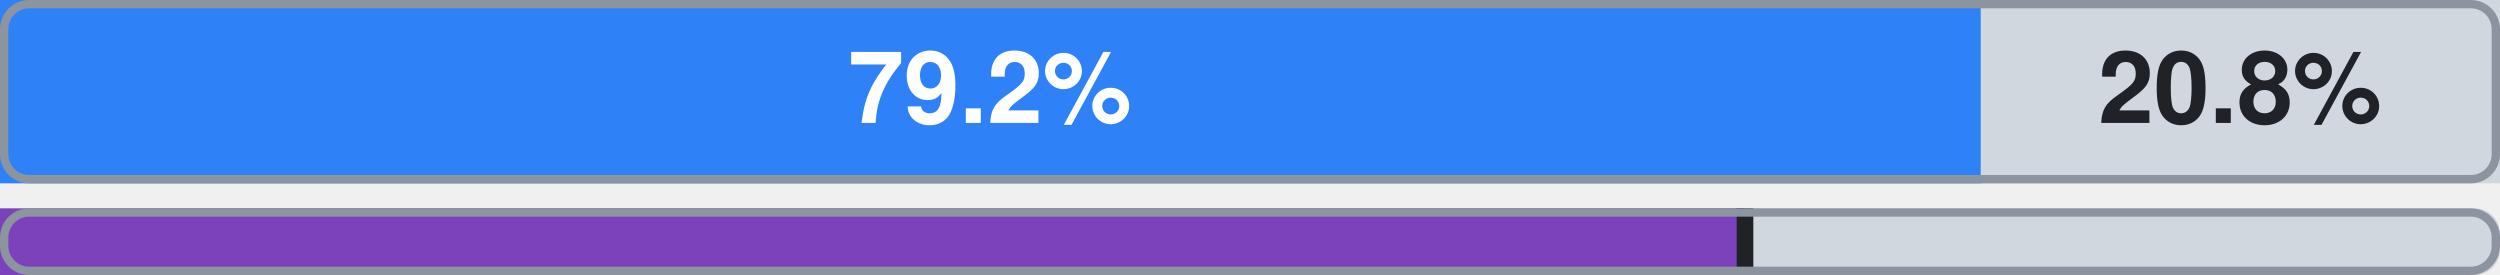
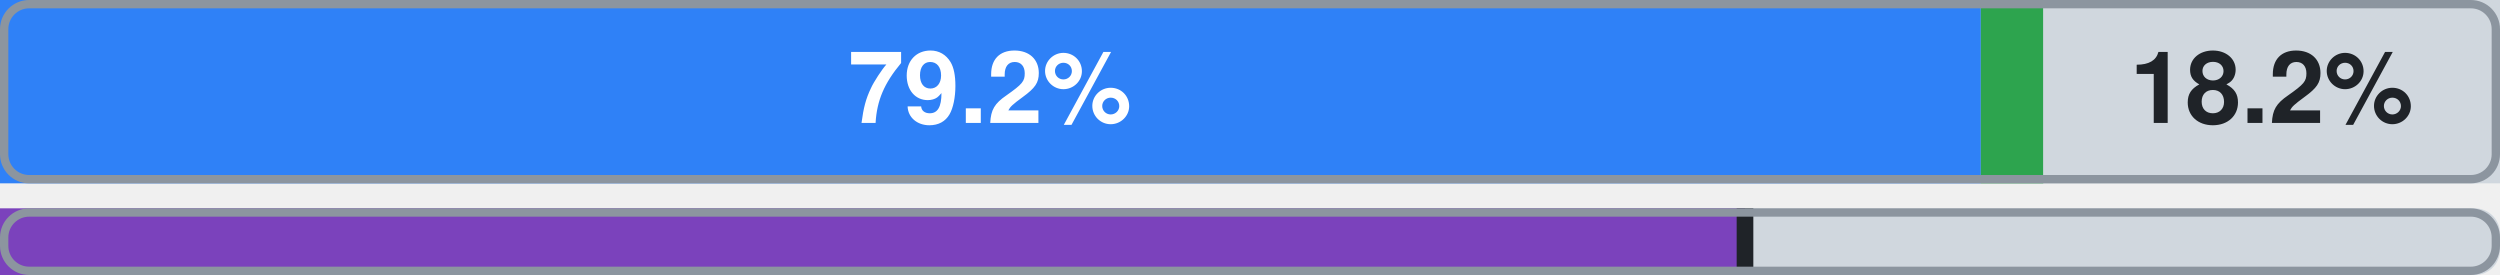
- <svg xmlns="http://www.w3.org/2000/svg" width="300" height="33" viewBox="0 0 300 33" role="img" aria-label="elasticache: official 79.2%, ours beyond official 0.0%, uncovered 20.8% of 159 attributes; lower bar: Terraform aws provider (estimate): 69.8% of 159 attributes, at least 69.8%">
+ <svg xmlns="http://www.w3.org/2000/svg" width="300" height="33" viewBox="0 0 300 33" role="img" aria-label="elasticache: official 79.2%, ours beyond official 2.5%, uncovered 18.2% of 159 attributes; lower bar: Terraform aws provider (estimate): 69.8% of 159 attributes, at least 69.8%">
  <rect x="0" y="0" width="300" height="22" rx="3" fill="#d0d7de" />
  <rect x="0" y="0" width="237.7" height="22" fill="#2f81f7" />
  <text x="118.8" y="12" font-family="-apple-system,BlinkMacSystemFont,'Segoe UI',Helvetica,Arial,sans-serif" font-size="12" font-weight="600" fill="#ffffff" text-anchor="middle" dominant-baseline="central">79.2%</text>
-   <rect x="237.7" y="0" width="62.3" height="22" fill="#d0d7de" />
-   <text x="268.8" y="12" font-family="-apple-system,BlinkMacSystemFont,'Segoe UI',Helvetica,Arial,sans-serif" font-size="12" font-weight="600" fill="#1f2328" text-anchor="middle" dominant-baseline="central">20.8%</text>
+   <rect x="237.7" y="0" width="7.5" height="22" fill="#2da44e" />
+   <rect x="245.2" y="0" width="54.8" height="22" fill="#d0d7de" />
+   <text x="272.6" y="12" font-family="-apple-system,BlinkMacSystemFont,'Segoe UI',Helvetica,Arial,sans-serif" font-size="12" font-weight="600" fill="#1f2328" text-anchor="middle" dominant-baseline="central">18.2%</text>
  <rect x="0.5" y="0.5" width="299" height="21" rx="3" fill="none" stroke="#8c959f" />
  <rect x="0" y="25" width="300" height="8" rx="3" fill="#d0d7de" />
  <rect x="0" y="25" width="209.4" height="8" fill="#7b42bc" />
  <rect x="208.4" y="25" width="2" height="8" fill="#1f2328" />
  <rect x="0.5" y="25.5" width="299" height="7" rx="3" fill="none" stroke="#8c959f" />
</svg>
